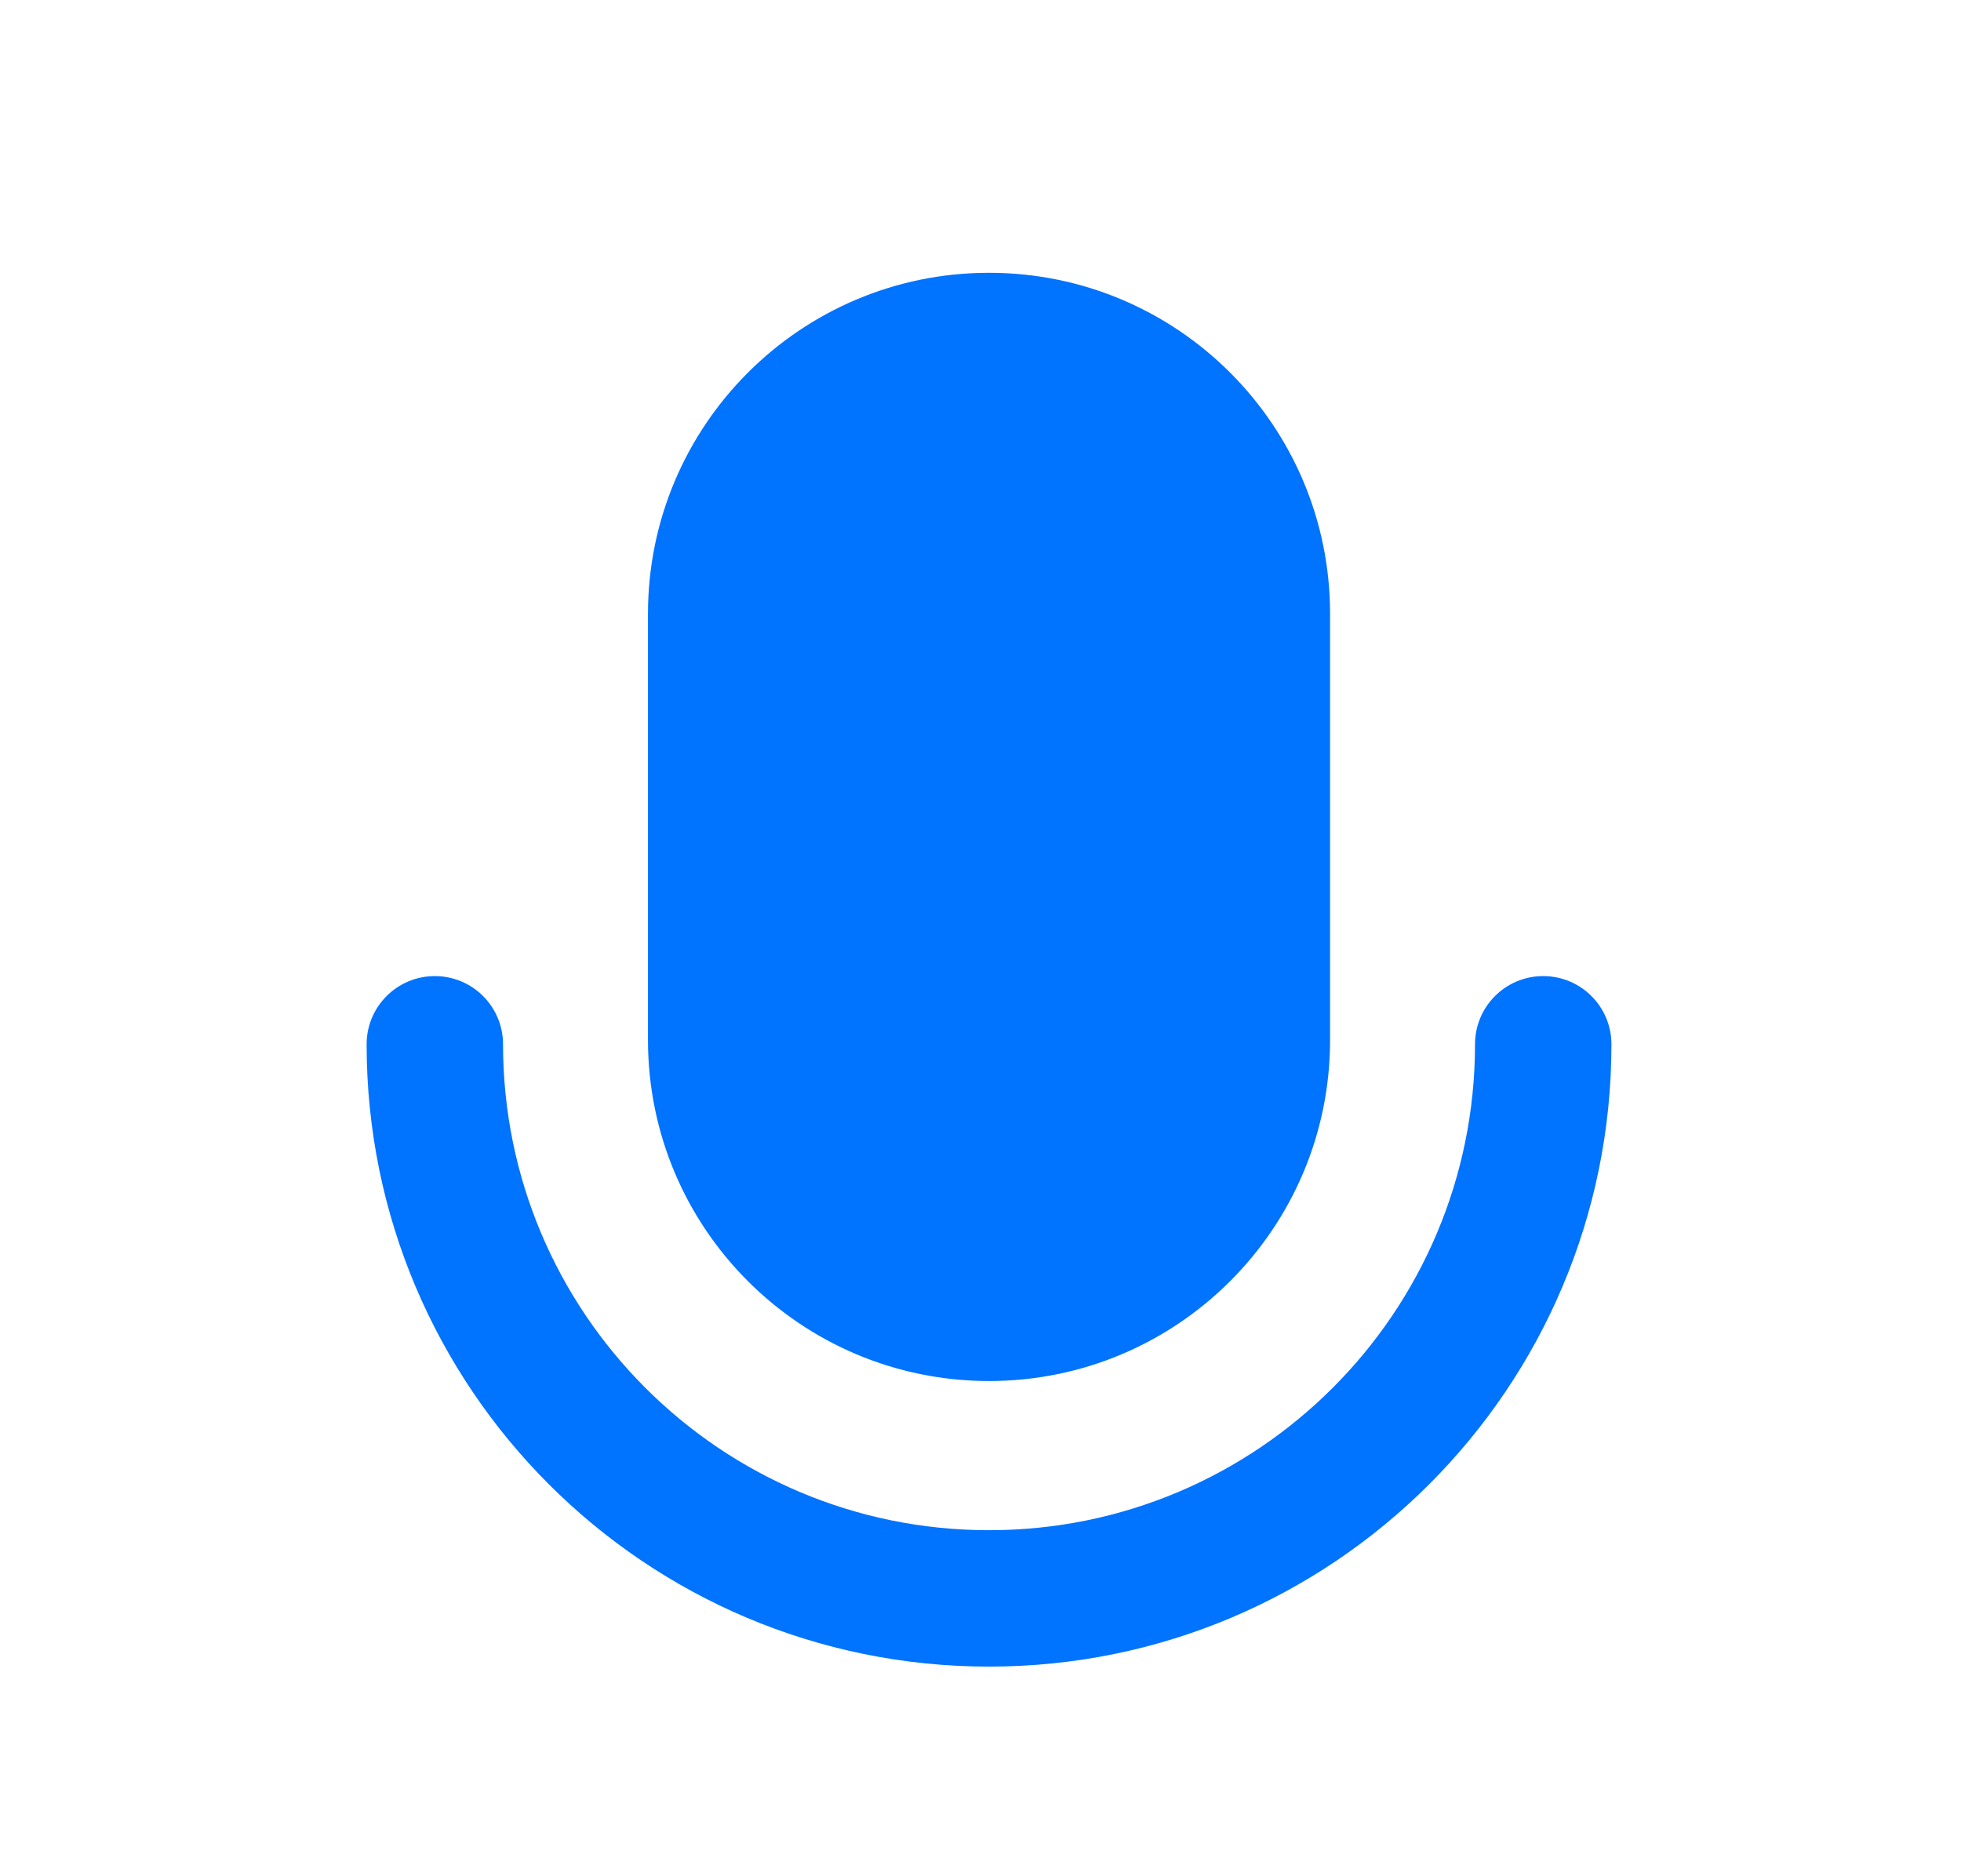
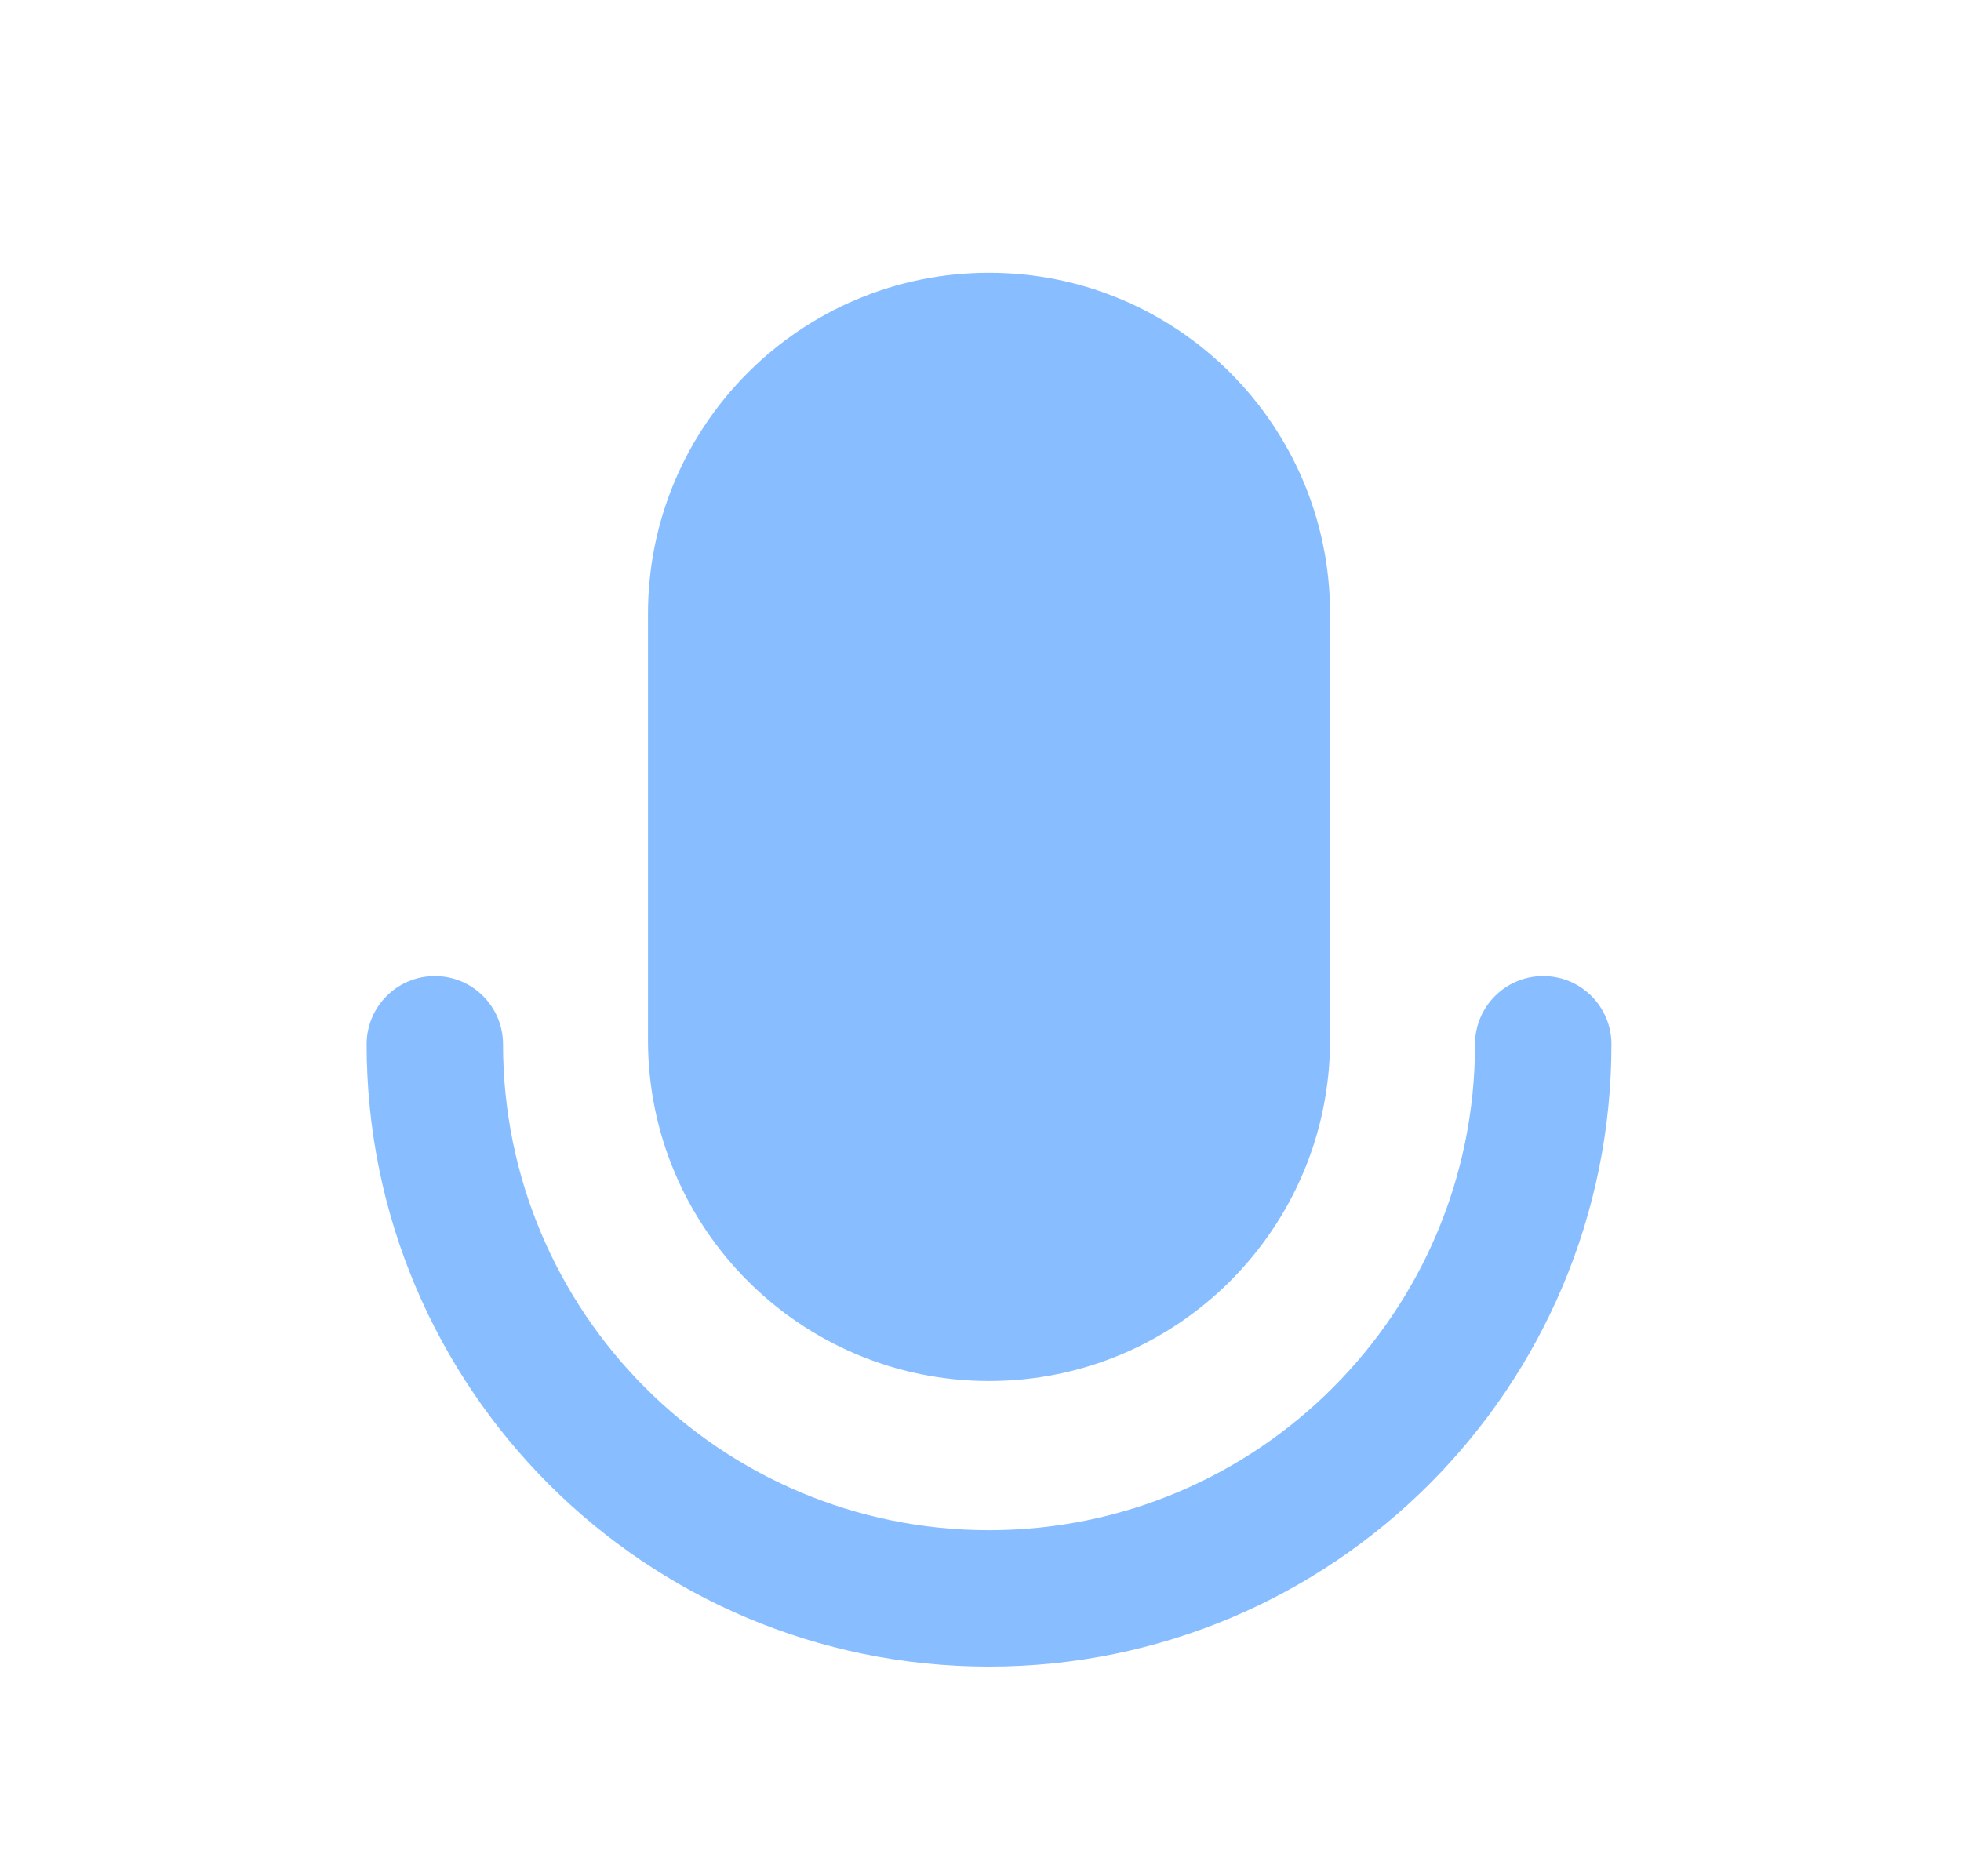
<svg xmlns="http://www.w3.org/2000/svg" width="23px" height="22px" viewBox="0 0 23 22" version="1.1">
  <g id="V2.0.0_PC端优化" stroke="none" stroke-width="1" fill="none" fill-rule="evenodd">
    <g id="灵动课堂优化-04Roster人员列表" transform="translate(-449, -375)">
      <g id="编组" transform="translate(80, 244)">
        <g id="编组-24" transform="translate(20, 131)">
          <g id="音频开启备份" transform="translate(349.6, 0)">
            <rect id="矩形" x="0" y="0" width="22" height="22" />
-             <path d="M17.5,11.45 C17.942,11.45 18.3,11.808 18.3,12.25 C18.3,16.282 15.032,19.55 11,19.55 C6.968,19.55 3.7,16.282 3.7,12.25 C3.7,11.808 4.058,11.45 4.5,11.45 C4.942,11.45 5.3,11.808 5.3,12.25 C5.3,15.398 7.852,17.95 11,17.95 C14.148,17.95 16.7,15.398 16.7,12.25 C16.7,11.808 17.058,11.45 17.5,11.45 Z M11,3.2 C13.209,3.2 15,4.991 15,7.2 L15,12.2 C15,14.409 13.209,16.2 11,16.2 C8.791,16.2 7,14.409 7,12.2 L7,7.2 C7,4.991 8.791,3.2 11,3.2 Z" id="形状结合" fill="#0073FF" />
+             <path d="M17.5,11.45 C17.942,11.45 18.3,11.808 18.3,12.25 C18.3,16.282 15.032,19.55 11,19.55 C6.968,19.55 3.7,16.282 3.7,12.25 C3.7,11.808 4.058,11.45 4.5,11.45 C4.942,11.45 5.3,11.808 5.3,12.25 C5.3,15.398 7.852,17.95 11,17.95 C14.148,17.95 16.7,15.398 16.7,12.25 C16.7,11.808 17.058,11.45 17.5,11.45 Z M11,3.2 C13.209,3.2 15,4.991 15,7.2 L15,12.2 C15,14.409 13.209,16.2 11,16.2 C8.791,16.2 7,14.409 7,12.2 L7,7.2 C7,4.991 8.791,3.2 11,3.2 Z" id="形状结合" fill="#88beff" />
          </g>
        </g>
      </g>
    </g>
  </g>
</svg>
